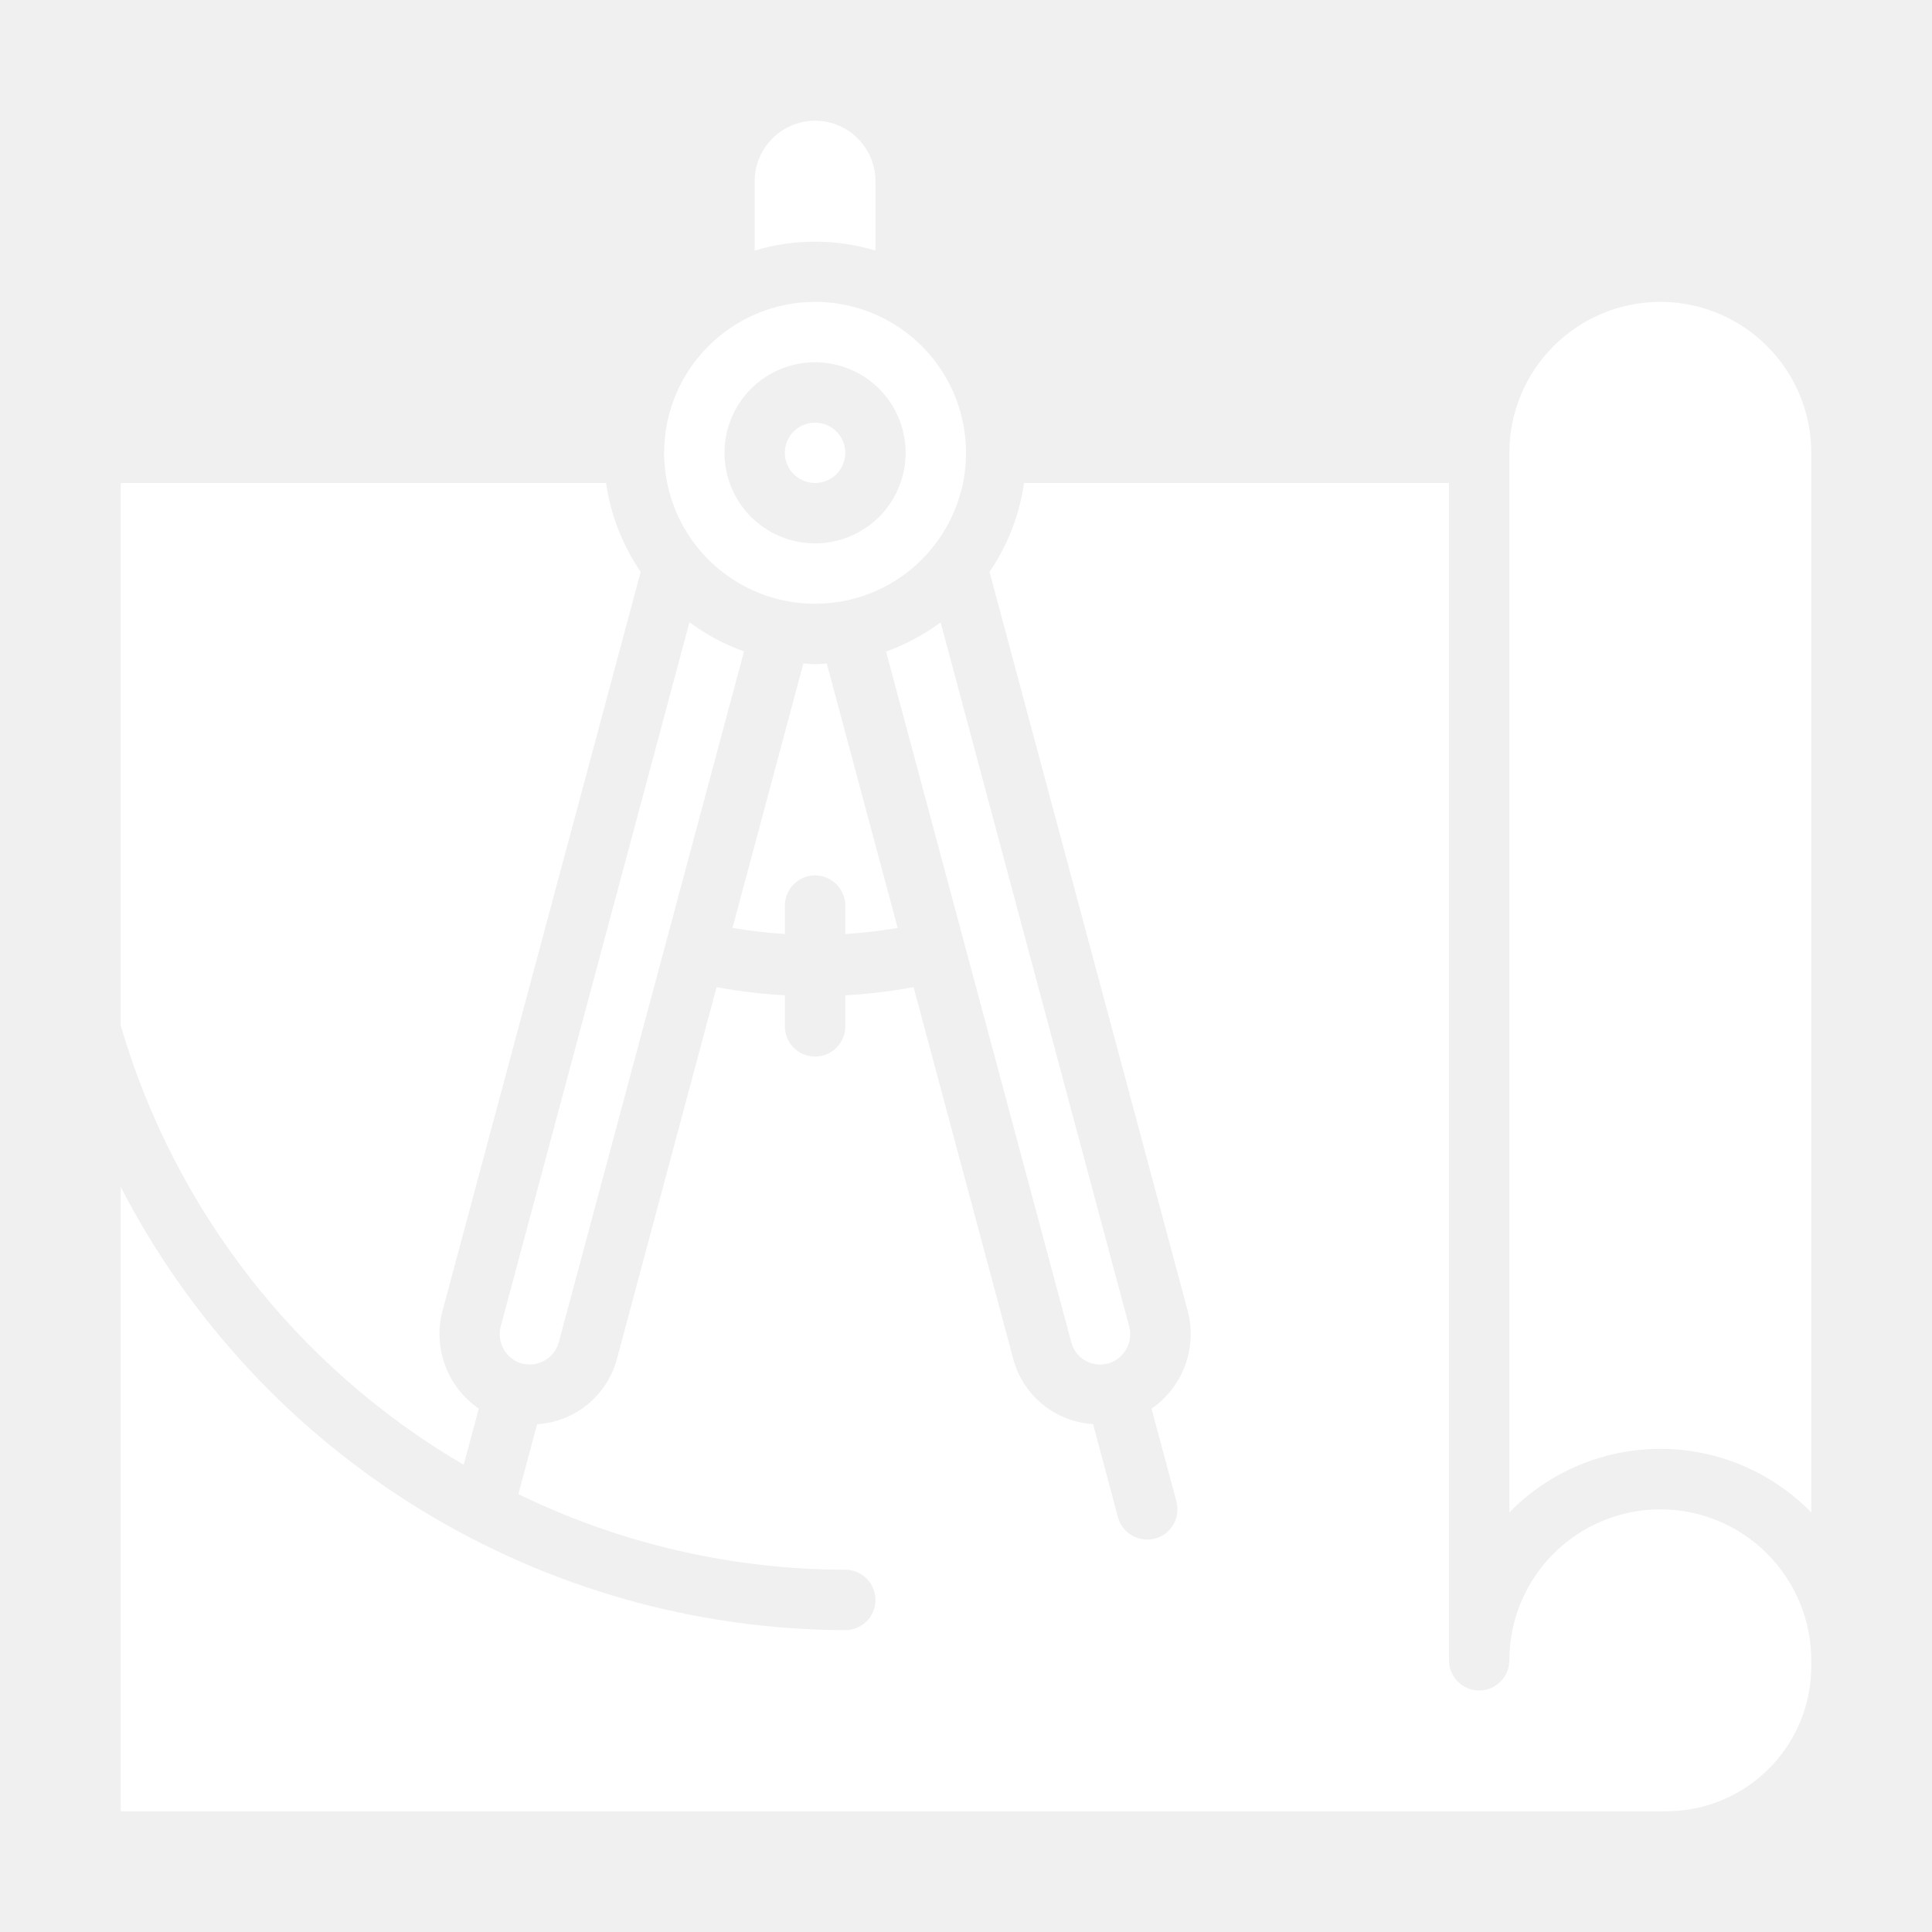
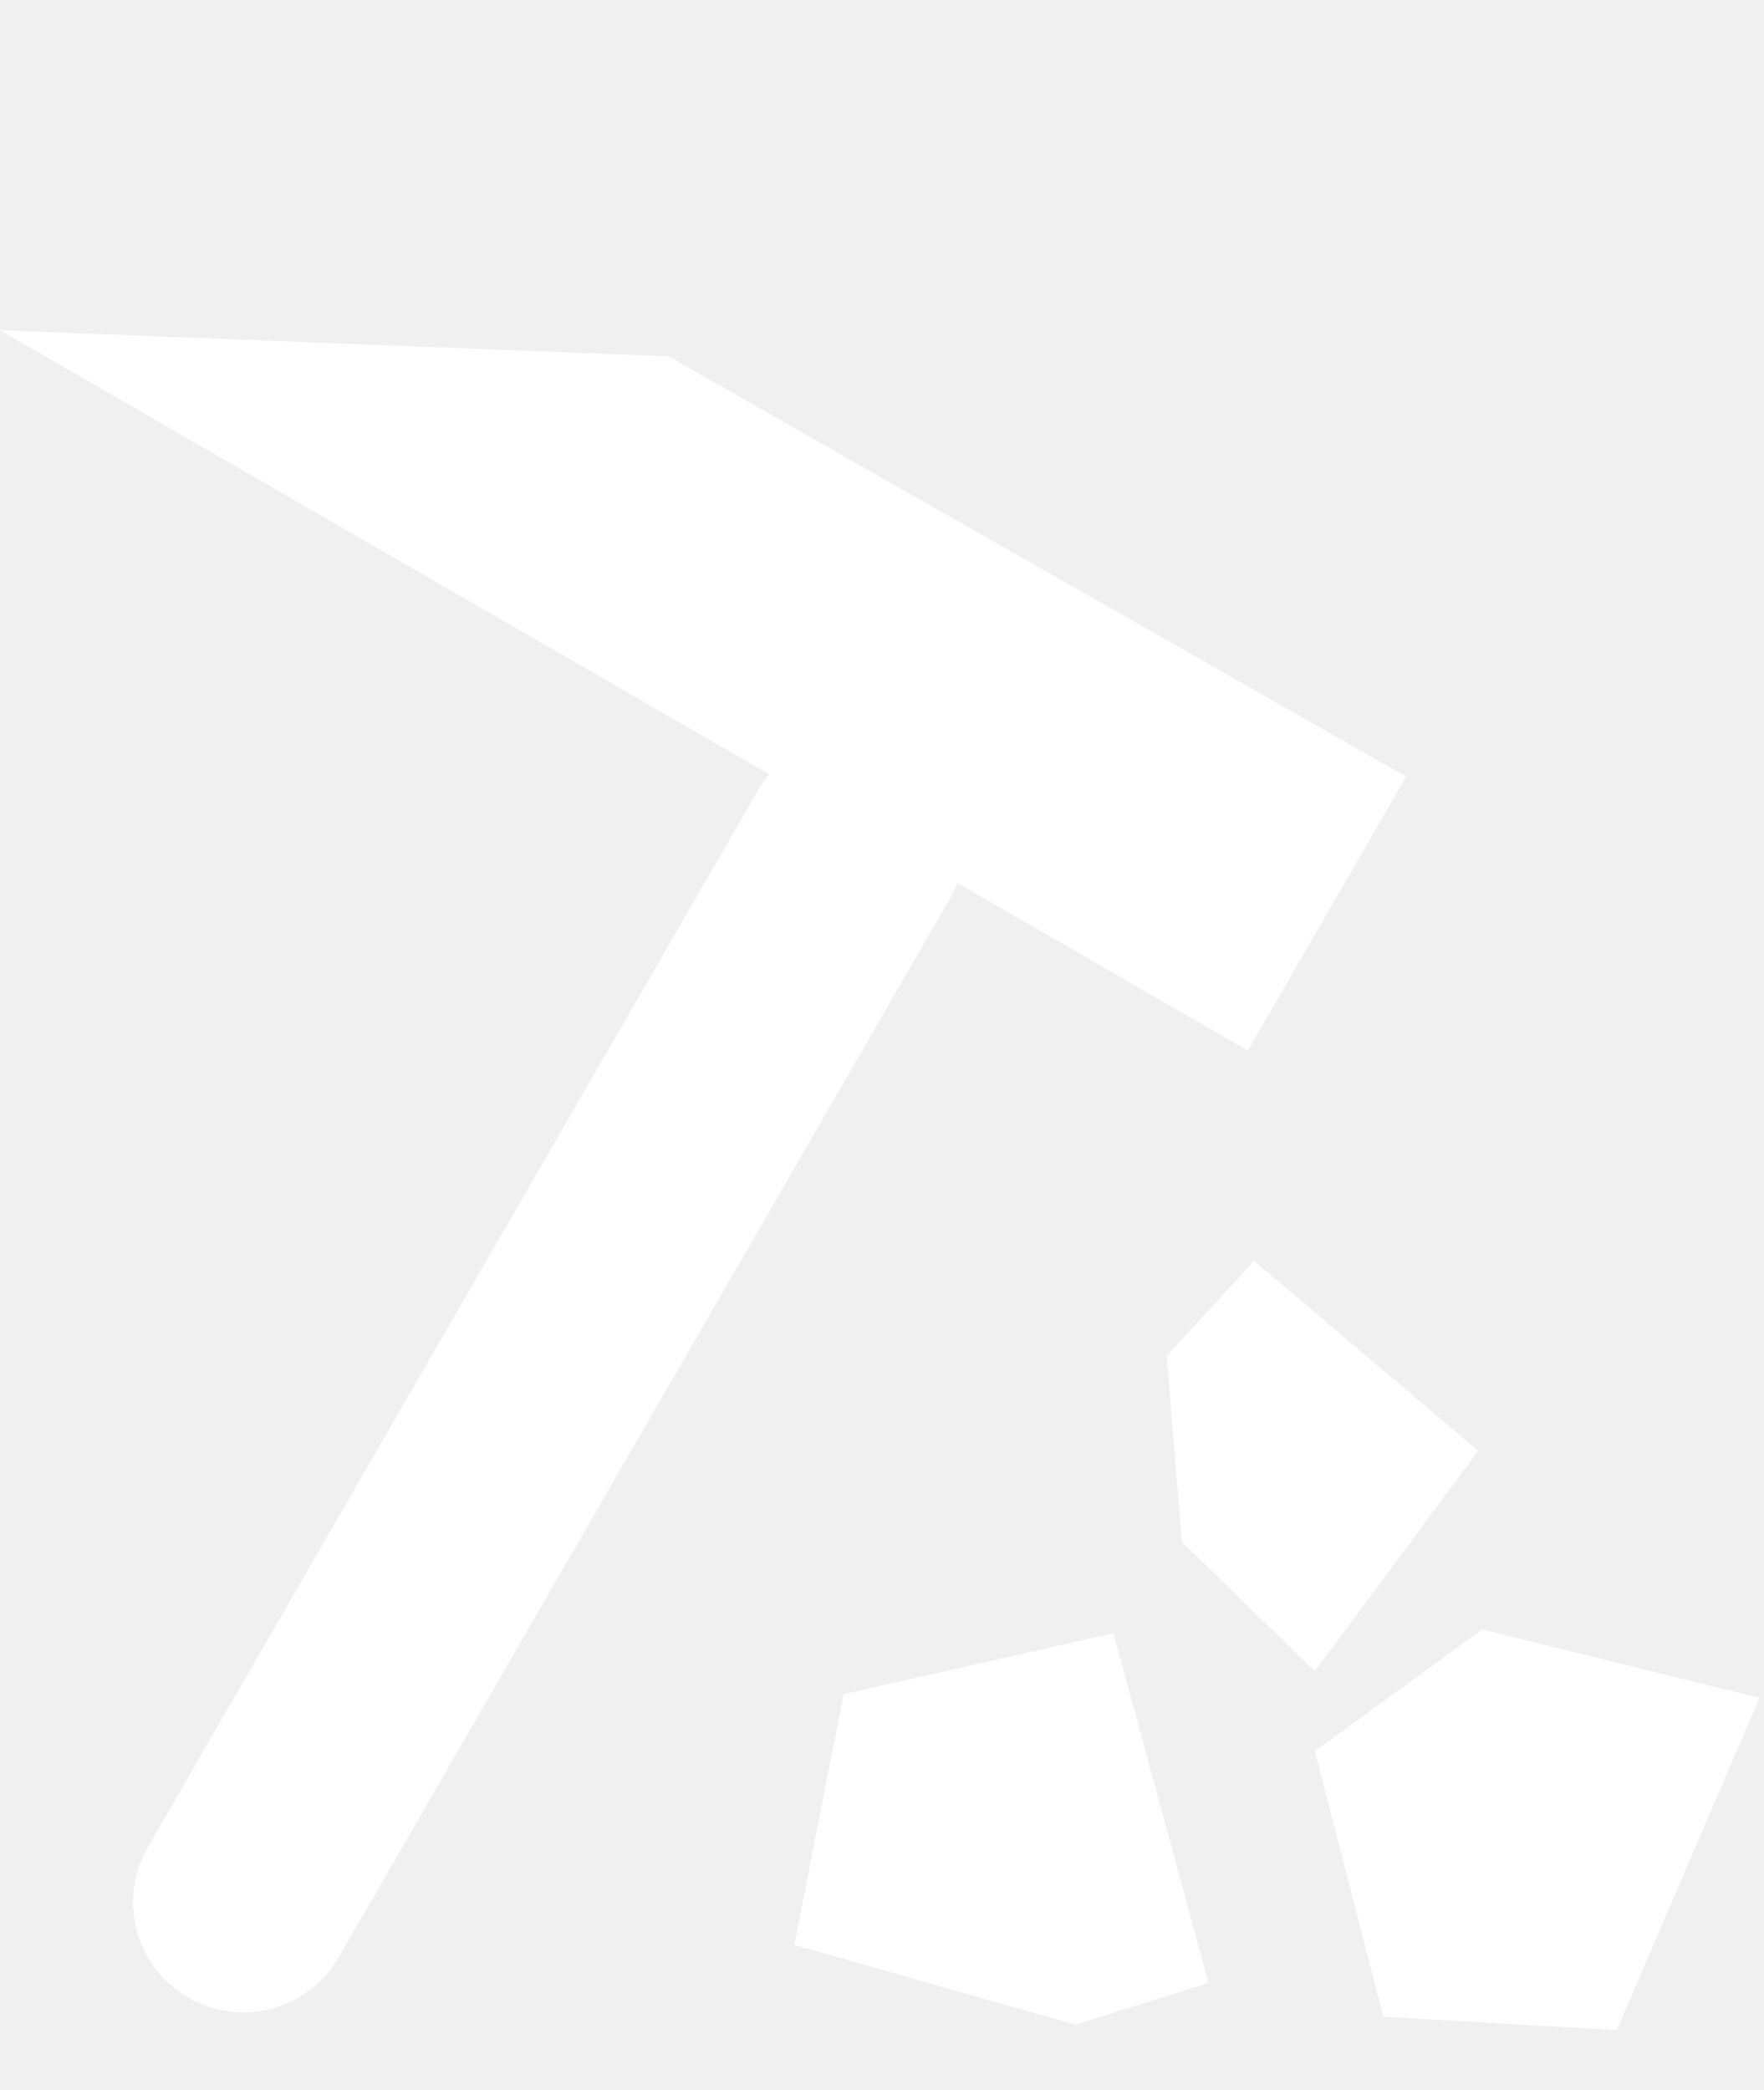
- <svg xmlns="http://www.w3.org/2000/svg" width="29" height="29" viewBox="0 0 29 29" fill="none">
-   <path d="M13.474 13.928L12.41 9.959C12.351 9.963 12.294 9.969 12.234 9.969C12.175 9.969 12.117 9.963 12.059 9.959L10.995 13.928C11.255 13.973 11.518 14.003 11.781 14.019V13.594C11.781 13.473 11.829 13.358 11.914 13.273C11.999 13.188 12.114 13.14 12.234 13.14C12.355 13.14 12.47 13.188 12.555 13.273C12.64 13.358 12.688 13.473 12.688 13.594V14.02C12.951 14.003 13.213 13.973 13.474 13.928Z" fill="#FFF" />
-   <path d="M9.969 6.797C9.969 7.245 10.102 7.683 10.351 8.056C10.6 8.428 10.953 8.719 11.367 8.89C11.781 9.062 12.237 9.106 12.676 9.019C13.116 8.932 13.52 8.716 13.836 8.399C14.153 8.082 14.369 7.678 14.457 7.239C14.544 6.799 14.499 6.344 14.328 5.93C14.156 5.516 13.866 5.162 13.493 4.913C13.12 4.664 12.682 4.531 12.234 4.531C11.634 4.532 11.058 4.771 10.633 5.196C10.208 5.62 9.969 6.196 9.969 6.797ZM12.234 5.438C12.503 5.438 12.766 5.517 12.99 5.667C13.213 5.816 13.387 6.028 13.49 6.277C13.593 6.525 13.62 6.798 13.568 7.062C13.515 7.326 13.386 7.568 13.196 7.758C13.005 7.948 12.763 8.078 12.5 8.13C12.236 8.183 11.963 8.156 11.714 8.053C11.466 7.95 11.254 7.776 11.104 7.552C10.955 7.329 10.875 7.066 10.875 6.797C10.875 6.436 11.018 6.091 11.273 5.836C11.528 5.581 11.874 5.438 12.234 5.438Z" fill="#FFF" />
-   <path d="M12.234 7.25C12.485 7.25 12.688 7.047 12.688 6.797C12.688 6.547 12.485 6.344 12.234 6.344C11.984 6.344 11.781 6.547 11.781 6.797C11.781 7.047 11.984 7.25 12.234 7.25Z" fill="#FFF" />
-   <path d="M13.141 3.761V2.719C13.141 2.478 13.045 2.248 12.875 2.078C12.705 1.908 12.475 1.812 12.234 1.812C11.994 1.812 11.764 1.908 11.594 2.078C11.424 2.248 11.328 2.478 11.328 2.719V3.761C11.919 3.583 12.55 3.583 13.141 3.761Z" fill="#FFF" />
-   <path d="M7.835 20.468H7.84C7.955 20.497 8.077 20.48 8.179 20.419C8.282 20.36 8.357 20.262 8.388 20.147L11.168 9.778C10.875 9.674 10.599 9.526 10.349 9.34L7.515 19.914C7.486 20.03 7.503 20.153 7.563 20.256C7.622 20.36 7.72 20.436 7.835 20.468Z" fill="#FFF" />
-   <path d="M27.188 25.017V24.922C27.188 24.321 26.949 23.745 26.524 23.32C26.099 22.895 25.523 22.656 24.922 22.656C24.321 22.656 23.745 22.895 23.32 23.32C22.895 23.745 22.656 24.321 22.656 24.922C22.656 25.042 22.608 25.157 22.523 25.242C22.439 25.327 22.323 25.375 22.203 25.375C22.083 25.375 21.968 25.327 21.883 25.242C21.798 25.157 21.75 25.042 21.75 24.922V7.25H15.371C15.303 7.728 15.126 8.185 14.853 8.584L17.829 19.68C17.899 19.95 17.885 20.236 17.788 20.498C17.69 20.76 17.515 20.986 17.285 21.145L17.659 22.539C17.674 22.596 17.678 22.656 17.67 22.715C17.663 22.774 17.643 22.831 17.613 22.883C17.584 22.934 17.544 22.98 17.497 23.016C17.45 23.052 17.396 23.079 17.338 23.094C17.299 23.104 17.259 23.11 17.219 23.109C17.119 23.109 17.022 23.076 16.943 23.016C16.864 22.955 16.807 22.87 16.781 22.774L16.407 21.376C16.126 21.359 15.859 21.253 15.642 21.074C15.426 20.895 15.273 20.652 15.204 20.379L13.713 14.817C13.374 14.88 13.031 14.921 12.688 14.94V15.406C12.688 15.526 12.64 15.642 12.555 15.727C12.47 15.812 12.355 15.859 12.234 15.859C12.114 15.859 11.999 15.812 11.914 15.727C11.829 15.642 11.781 15.526 11.781 15.406V14.94C11.437 14.921 11.095 14.88 10.756 14.818L9.265 20.381C9.196 20.653 9.042 20.896 8.826 21.076C8.61 21.255 8.342 21.361 8.062 21.378L7.781 22.427C9.309 23.172 10.987 23.56 12.688 23.562C12.808 23.562 12.923 23.61 13.008 23.695C13.093 23.78 13.141 23.895 13.141 24.016C13.141 24.136 13.093 24.251 13.008 24.336C12.923 24.421 12.808 24.469 12.688 24.469C10.44 24.462 8.237 23.837 6.319 22.664C4.401 21.491 2.843 19.814 1.812 17.816V27.188H25.017C25.592 27.186 26.144 26.957 26.55 26.55C26.957 26.144 27.186 25.592 27.188 25.017Z" fill="#FFF" />
-   <path d="M27.188 6.797C27.188 6.196 26.949 5.62 26.524 5.195C26.099 4.77 25.523 4.531 24.922 4.531C24.321 4.531 23.745 4.77 23.32 5.195C22.895 5.62 22.656 6.196 22.656 6.797V22.702C22.951 22.4 23.304 22.16 23.693 21.996C24.082 21.832 24.5 21.748 24.922 21.748C25.344 21.748 25.762 21.832 26.151 21.996C26.54 22.16 26.892 22.4 27.188 22.702V6.797Z" fill="#FFF" />
-   <path d="M1.812 7.25V15.394C2.623 18.168 4.465 20.527 6.96 21.987L7.187 21.144C6.957 20.986 6.781 20.761 6.683 20.499C6.585 20.237 6.57 19.952 6.641 19.681L9.617 8.584C9.344 8.185 9.166 7.728 9.097 7.25H1.812Z" fill="#FFF" />
-   <path d="M16.288 20.422C16.391 20.481 16.514 20.498 16.63 20.467H16.633C16.747 20.434 16.845 20.358 16.904 20.254C16.964 20.15 16.98 20.027 16.95 19.912L14.119 9.342C13.869 9.528 13.593 9.675 13.3 9.78L16.08 20.146C16.094 20.204 16.12 20.258 16.156 20.305C16.192 20.352 16.236 20.392 16.288 20.422Z" fill="#FFF" />
+ <svg xmlns="http://www.w3.org/2000/svg" width="27" height="32" viewBox="0 0 27 32" fill="none">
+   <rect x="12.451" y="10.635" width="3.375" height="22.062" rx="1.687" transform="rotate(30 12.4512 10.6353)" fill="white" />
+   <path d="M0 5.056L10.241 5.457L21.529 11.891L19.106 16.087L0 5.056Z" fill="white" />
+   <path d="M17.862 20.759L19.201 19.305L22.633 22.214L20.131 25.589L18.095 23.61L17.862 20.759Z" fill="white" />
+   <path d="M18.503 30.36L16.466 31L12.161 29.778L12.917 25.938L17.048 25.007L18.503 30.36Z" fill="white" />
+   <path d="M26.939 25.996L24.755 31.083L21.179 30.878L20.132 26.811L22.692 24.949L26.939 25.996Z" fill="white" />
</svg>
